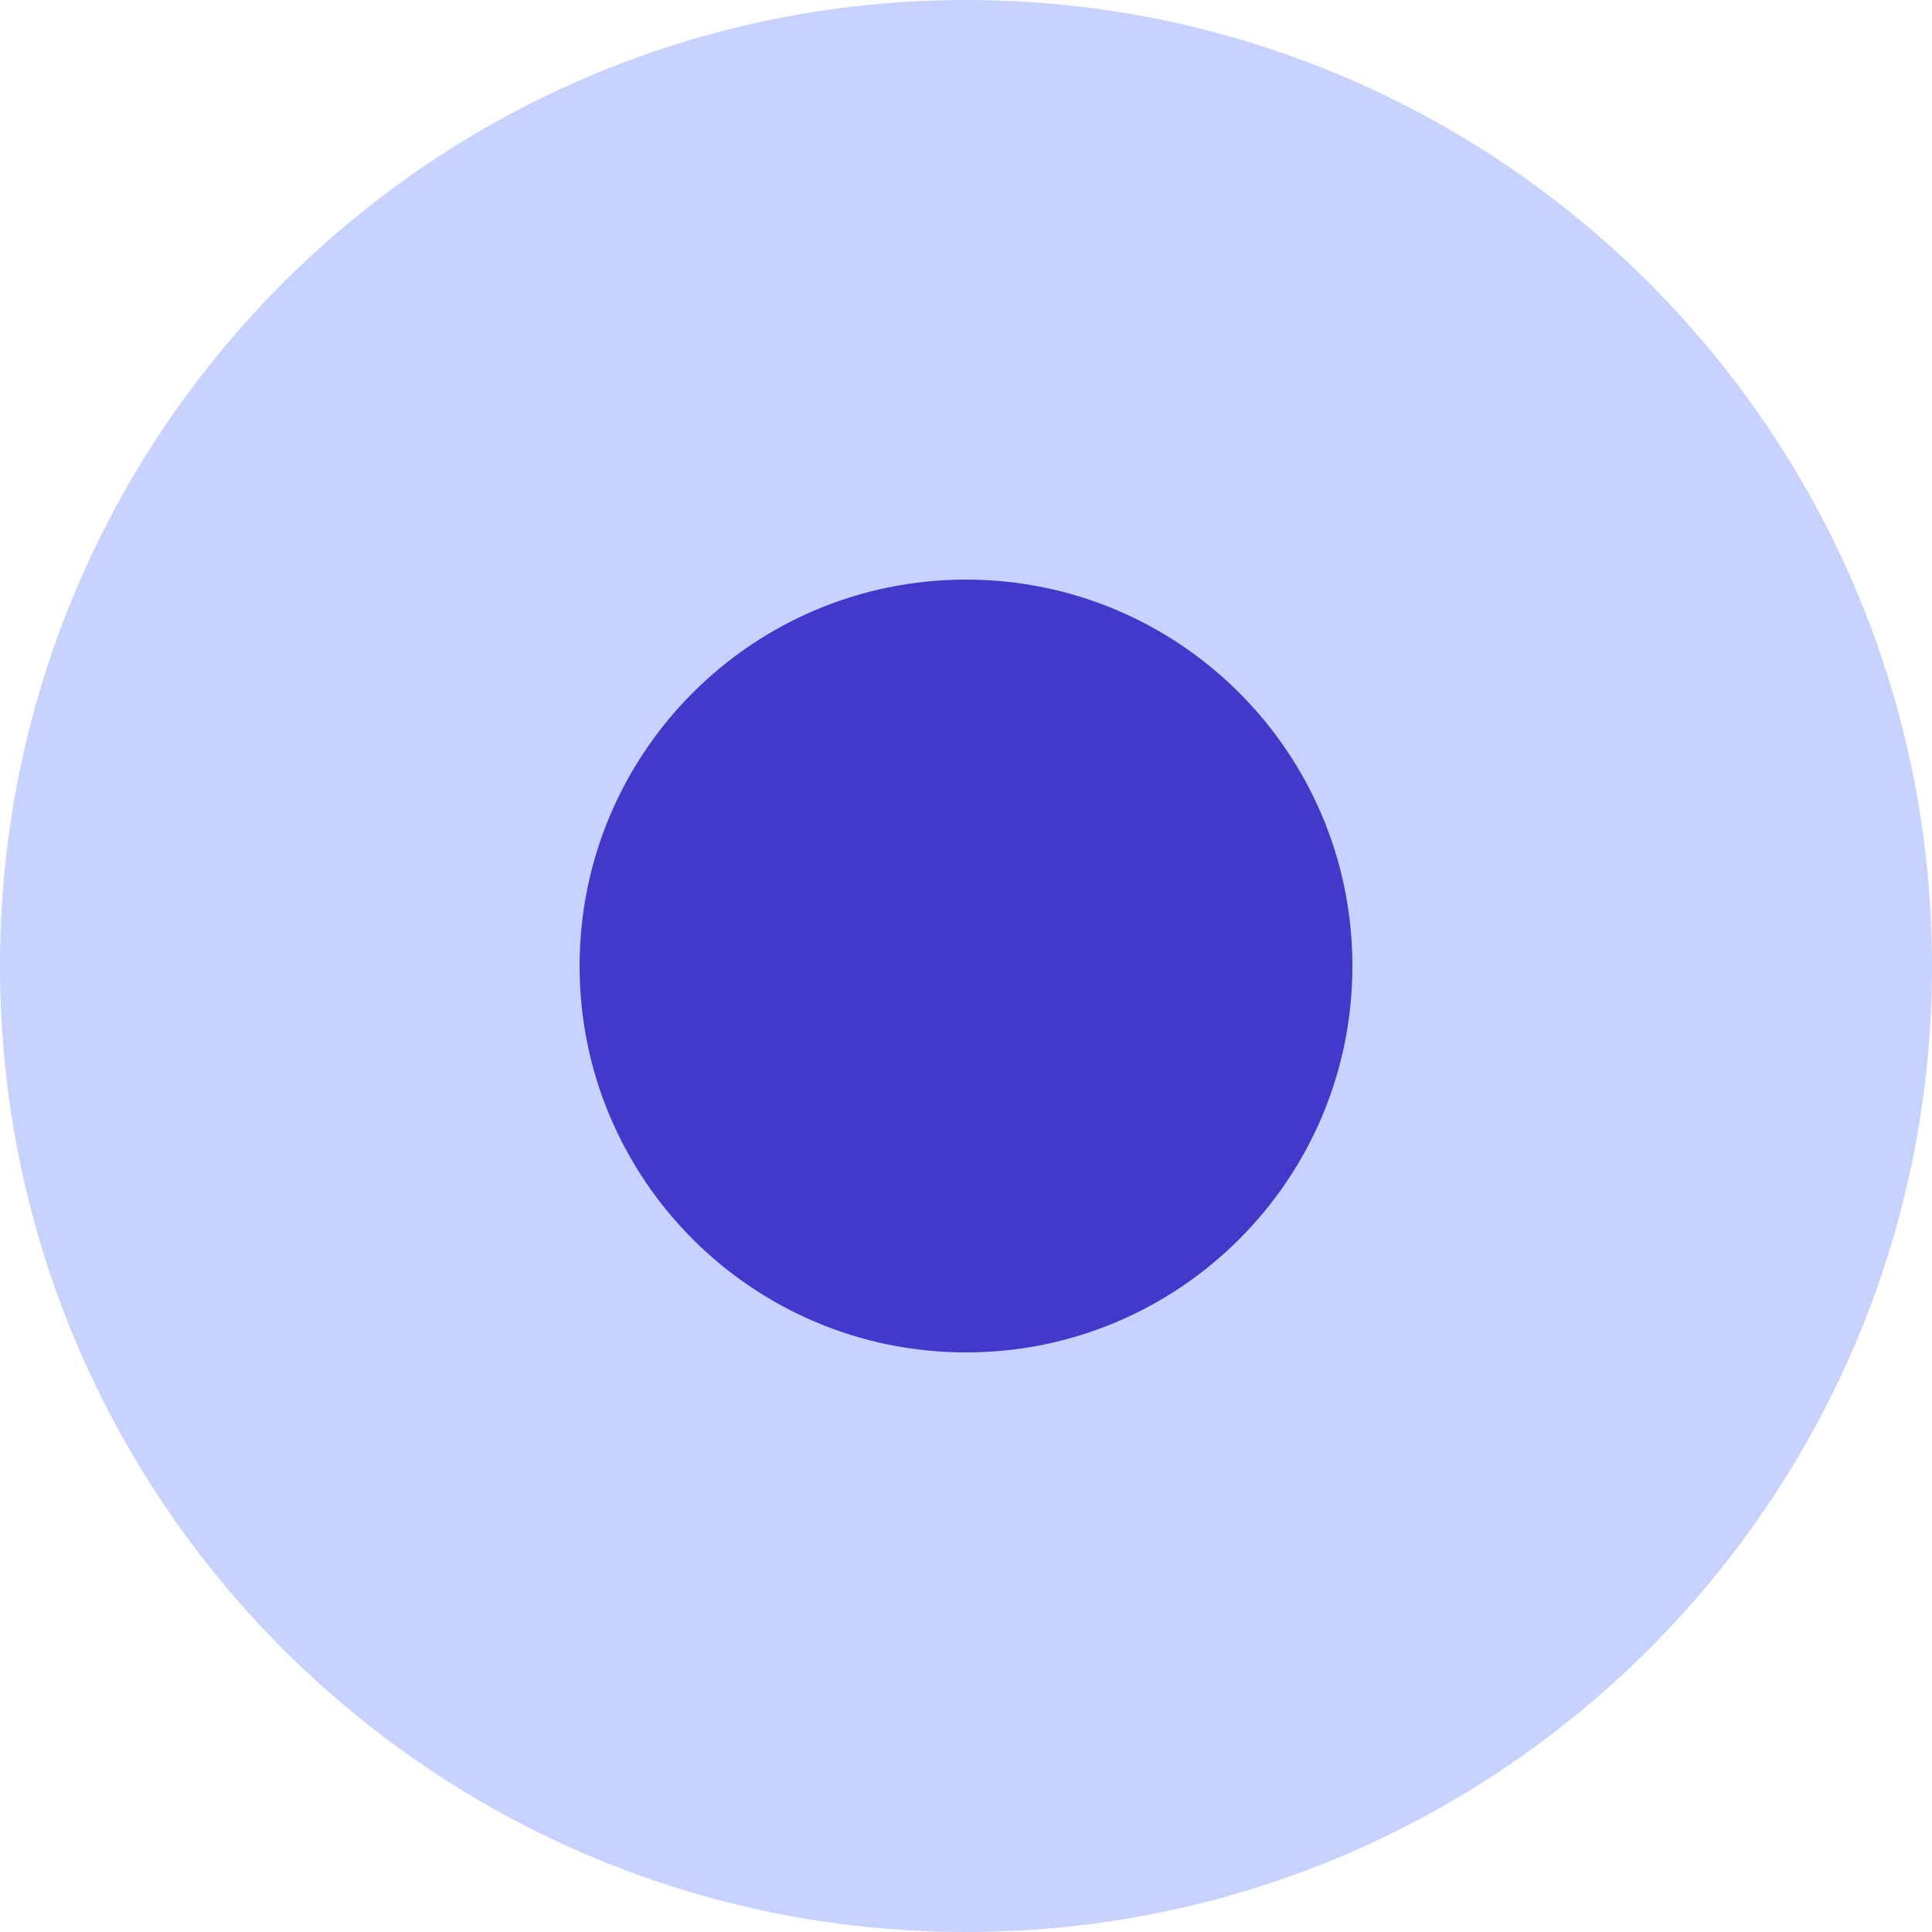
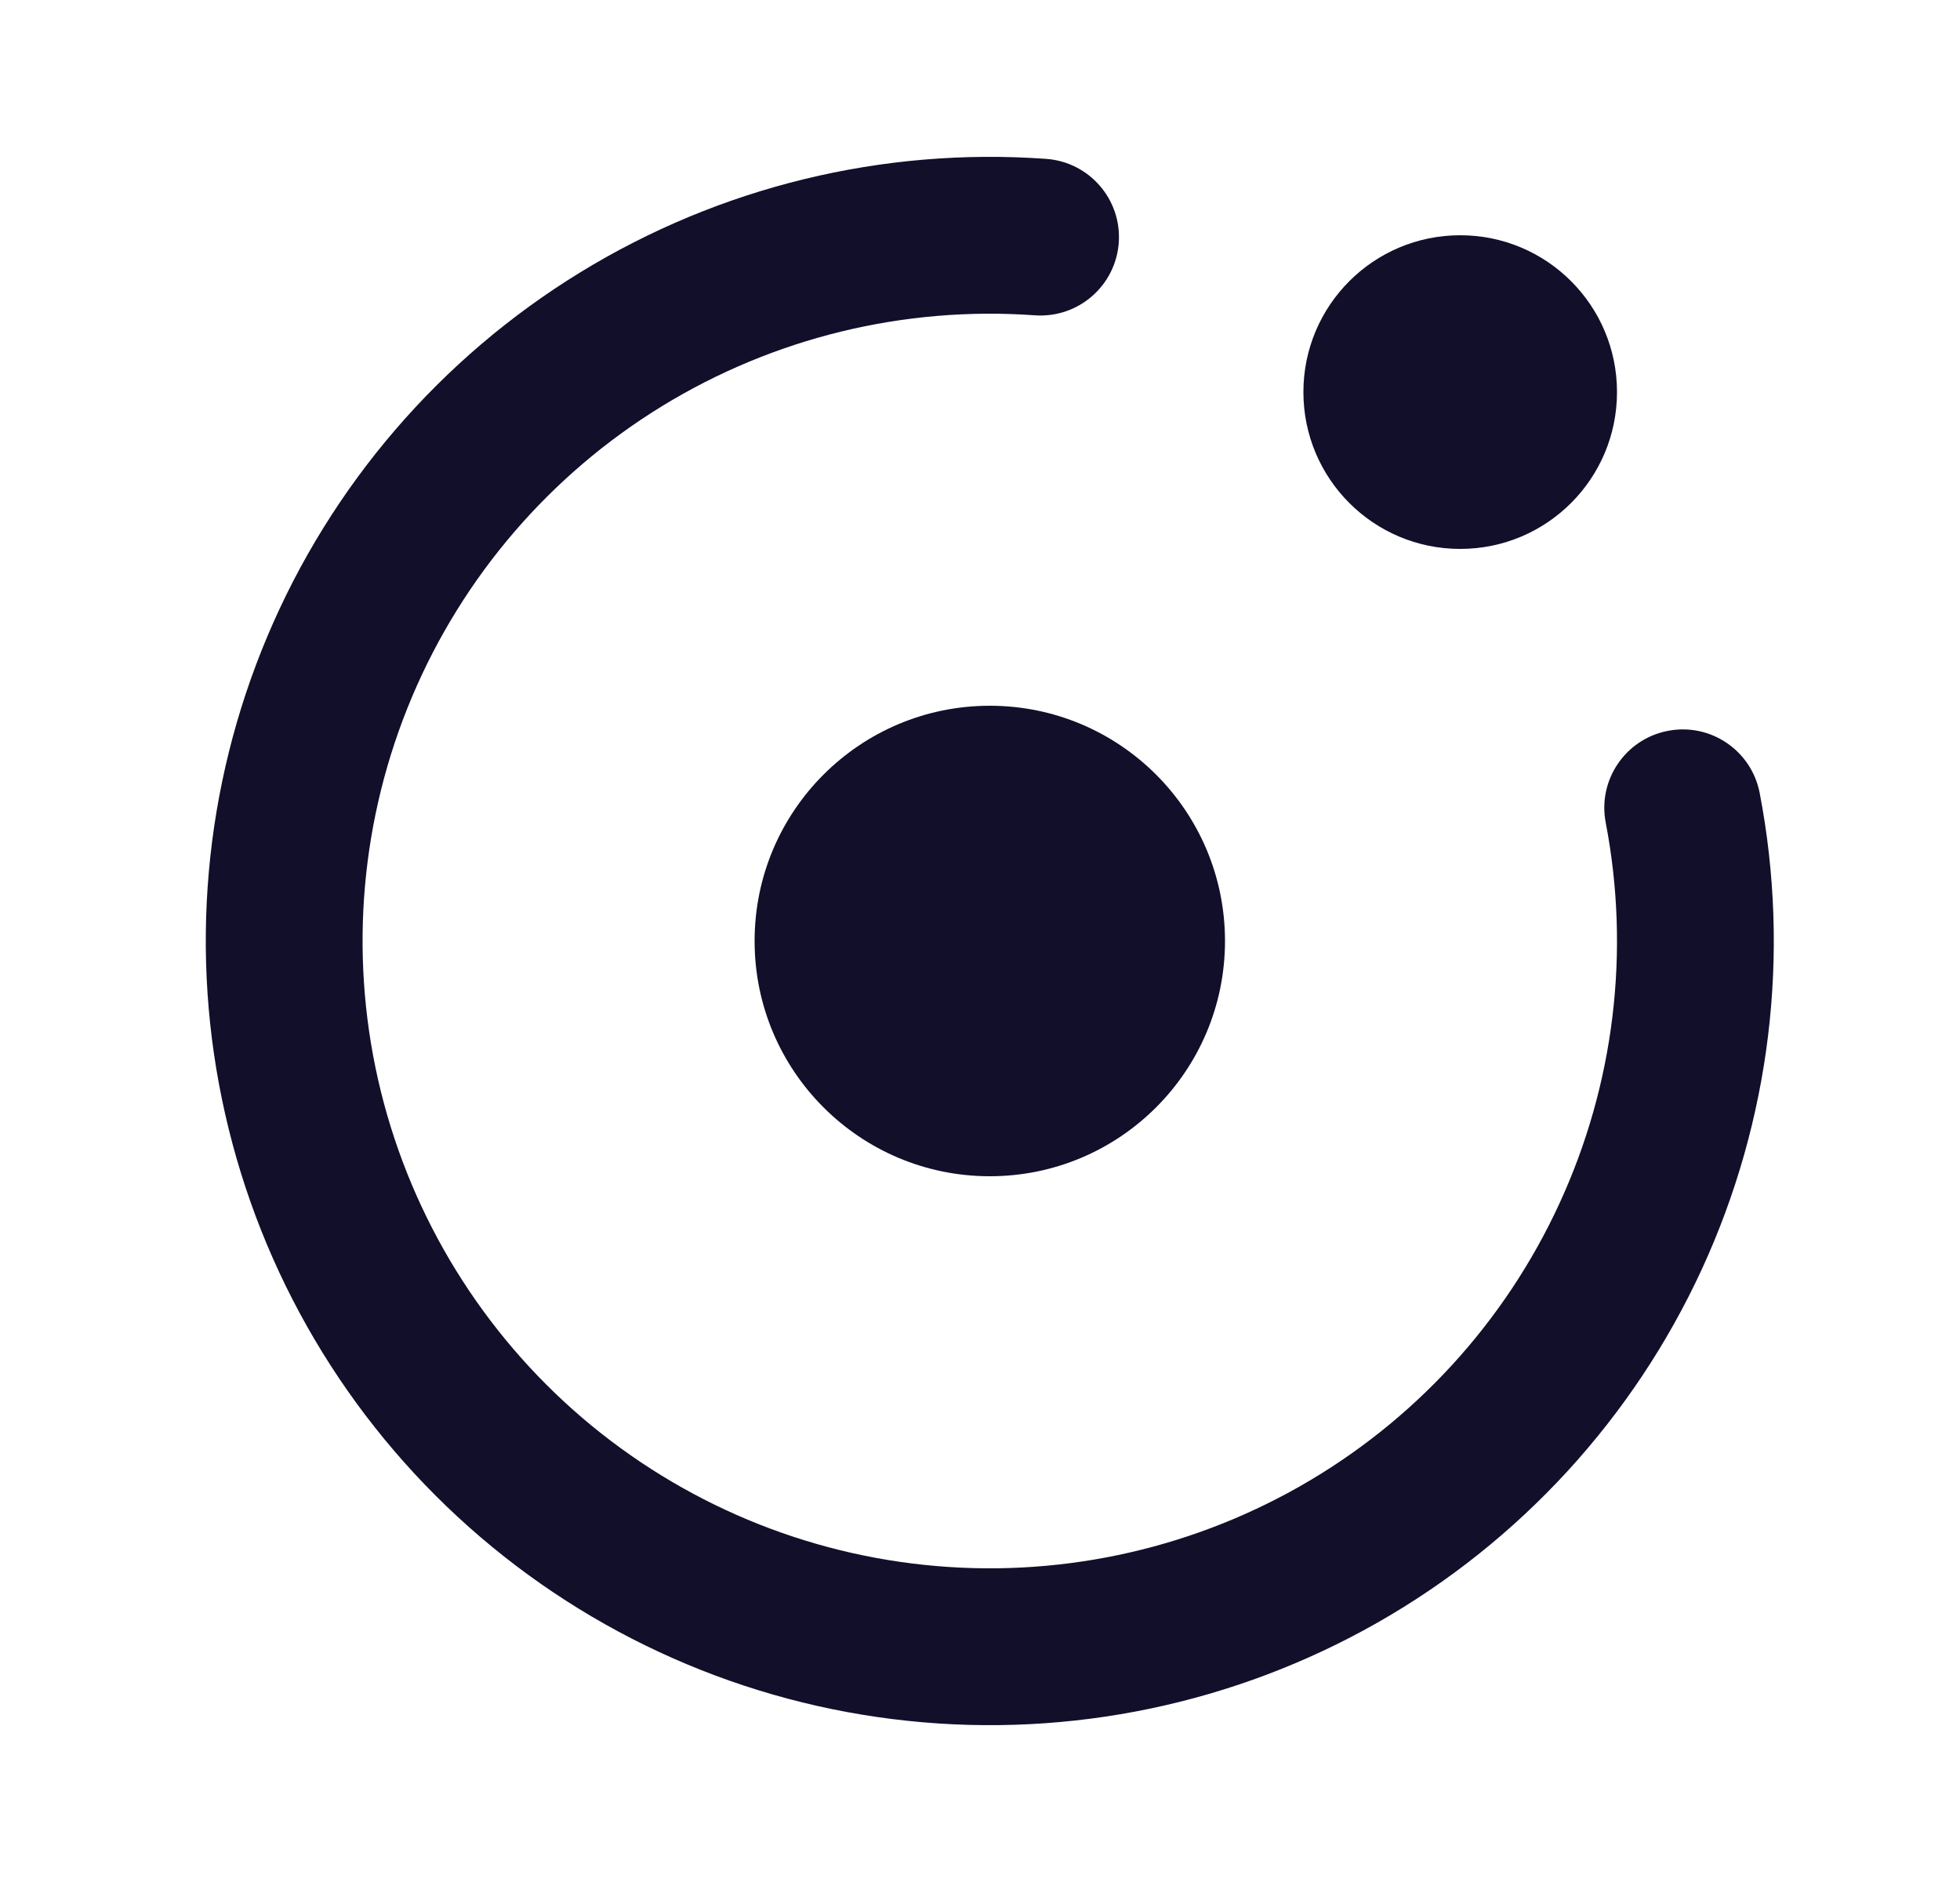
- <svg xmlns="http://www.w3.org/2000/svg" width="20" height="20" viewBox="0 0 20 20" fill="none">
-   <circle cx="10" cy="10" r="10" fill="#C7D2FE" />
-   <circle cx="10" cy="10" r="4" fill="#4338CA" />
+ <svg xmlns="http://www.w3.org/2000/svg" width="25" height="24" viewBox="0 0 25 24" fill="none">
+   <path d="M13.2 4.021C11.533 3.901 9.87 4.306 8.445 5.179C7.02 6.052 5.904 7.35 5.254 8.89C4.604 10.431 4.453 12.136 4.822 13.766C5.191 15.396 6.062 16.87 7.311 17.98C8.561 19.09 10.127 19.782 11.789 19.956C13.451 20.131 15.127 19.78 16.58 18.954C18.033 18.128 19.191 16.867 19.89 15.349C20.59 13.831 20.797 12.132 20.481 10.49C20.377 9.948 20.732 9.424 21.275 9.32C21.817 9.215 22.341 9.571 22.445 10.113C22.84 12.165 22.581 14.289 21.707 16.186C20.832 18.084 19.385 19.66 17.569 20.693C15.752 21.726 13.658 22.164 11.58 21.945C9.502 21.727 7.545 20.863 5.983 19.475C4.421 18.087 3.333 16.245 2.872 14.207C2.41 12.169 2.599 10.038 3.411 8.113C4.223 6.188 5.618 4.566 7.4 3.474C9.181 2.382 11.26 1.876 13.344 2.026C13.895 2.066 14.309 2.544 14.27 3.095C14.23 3.646 13.751 4.06 13.2 4.021Z" fill="#110F2A" />
+   <path d="M15.625 12C15.625 13.657 14.282 15 12.625 15C10.968 15 9.625 13.657 9.625 12C9.625 10.343 10.968 9 12.625 9C14.282 9 15.625 10.343 15.625 12Z" fill="#110F2A" />
+   <path d="M18.625 7C19.73 7 20.625 6.105 20.625 5C20.625 3.895 19.73 3 18.625 3C17.52 3 16.625 3.895 16.625 5C16.625 6.105 17.52 7 18.625 7Z" fill="#110F2A" />
</svg>
